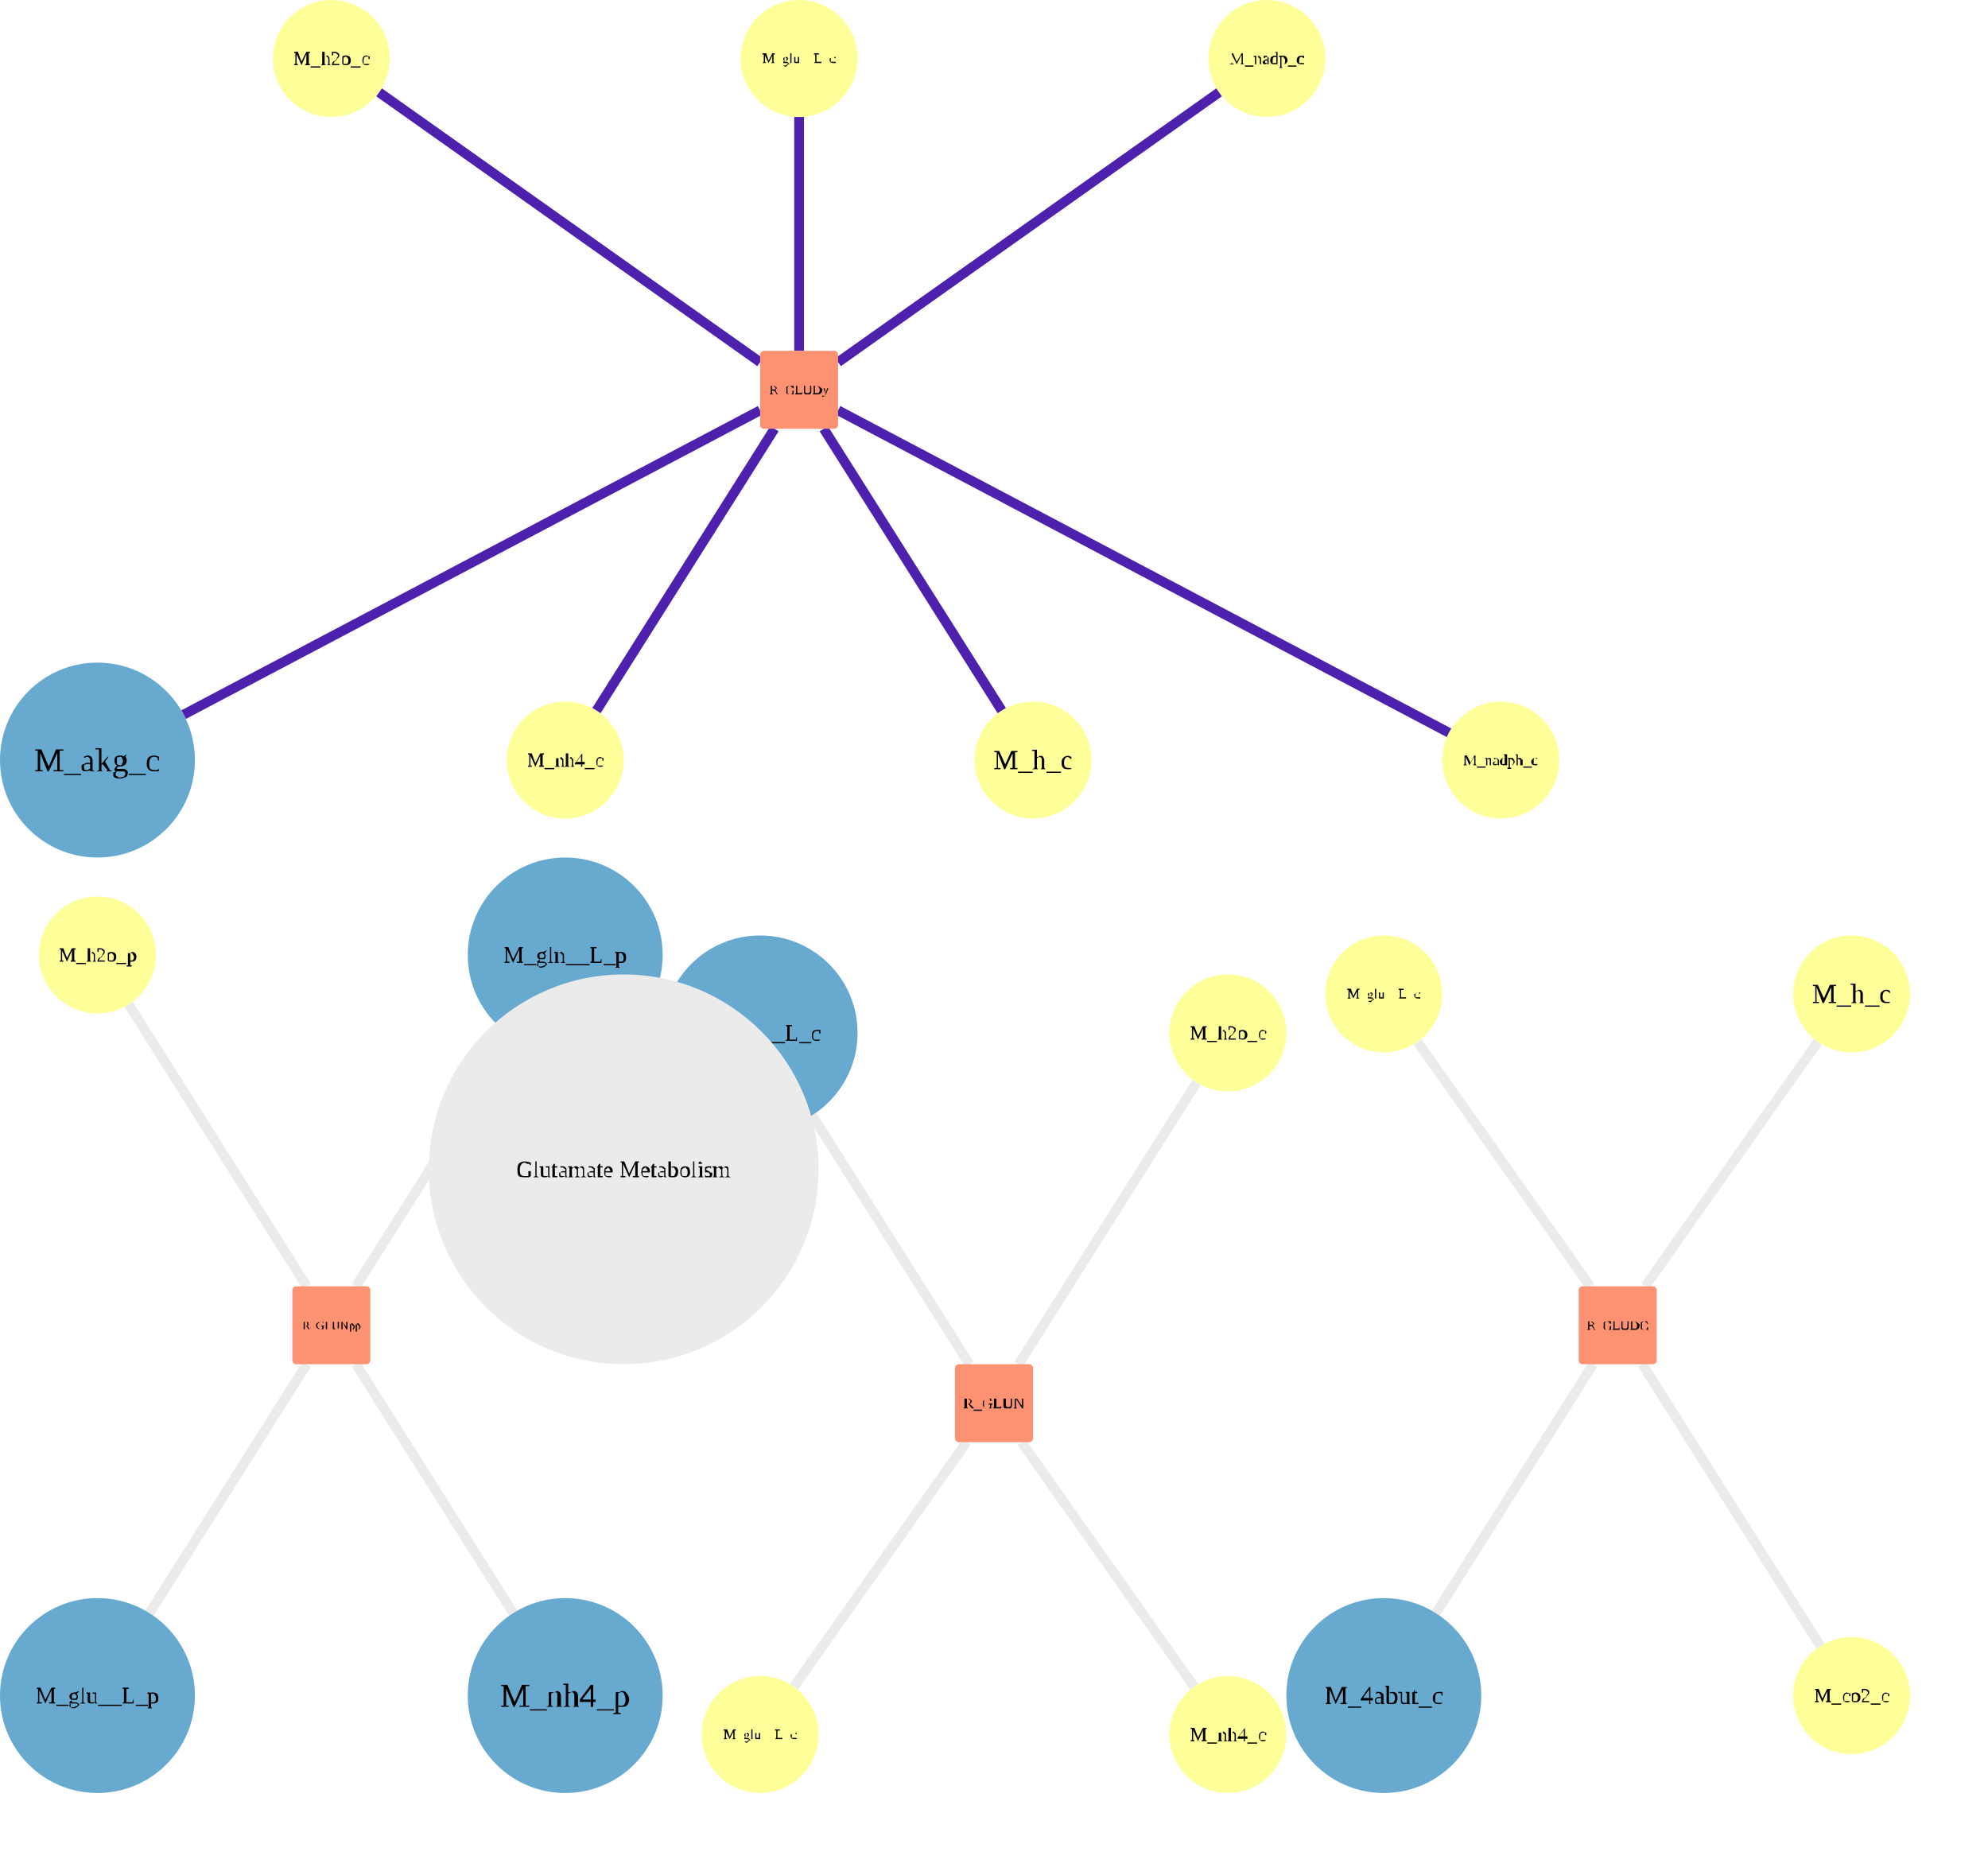
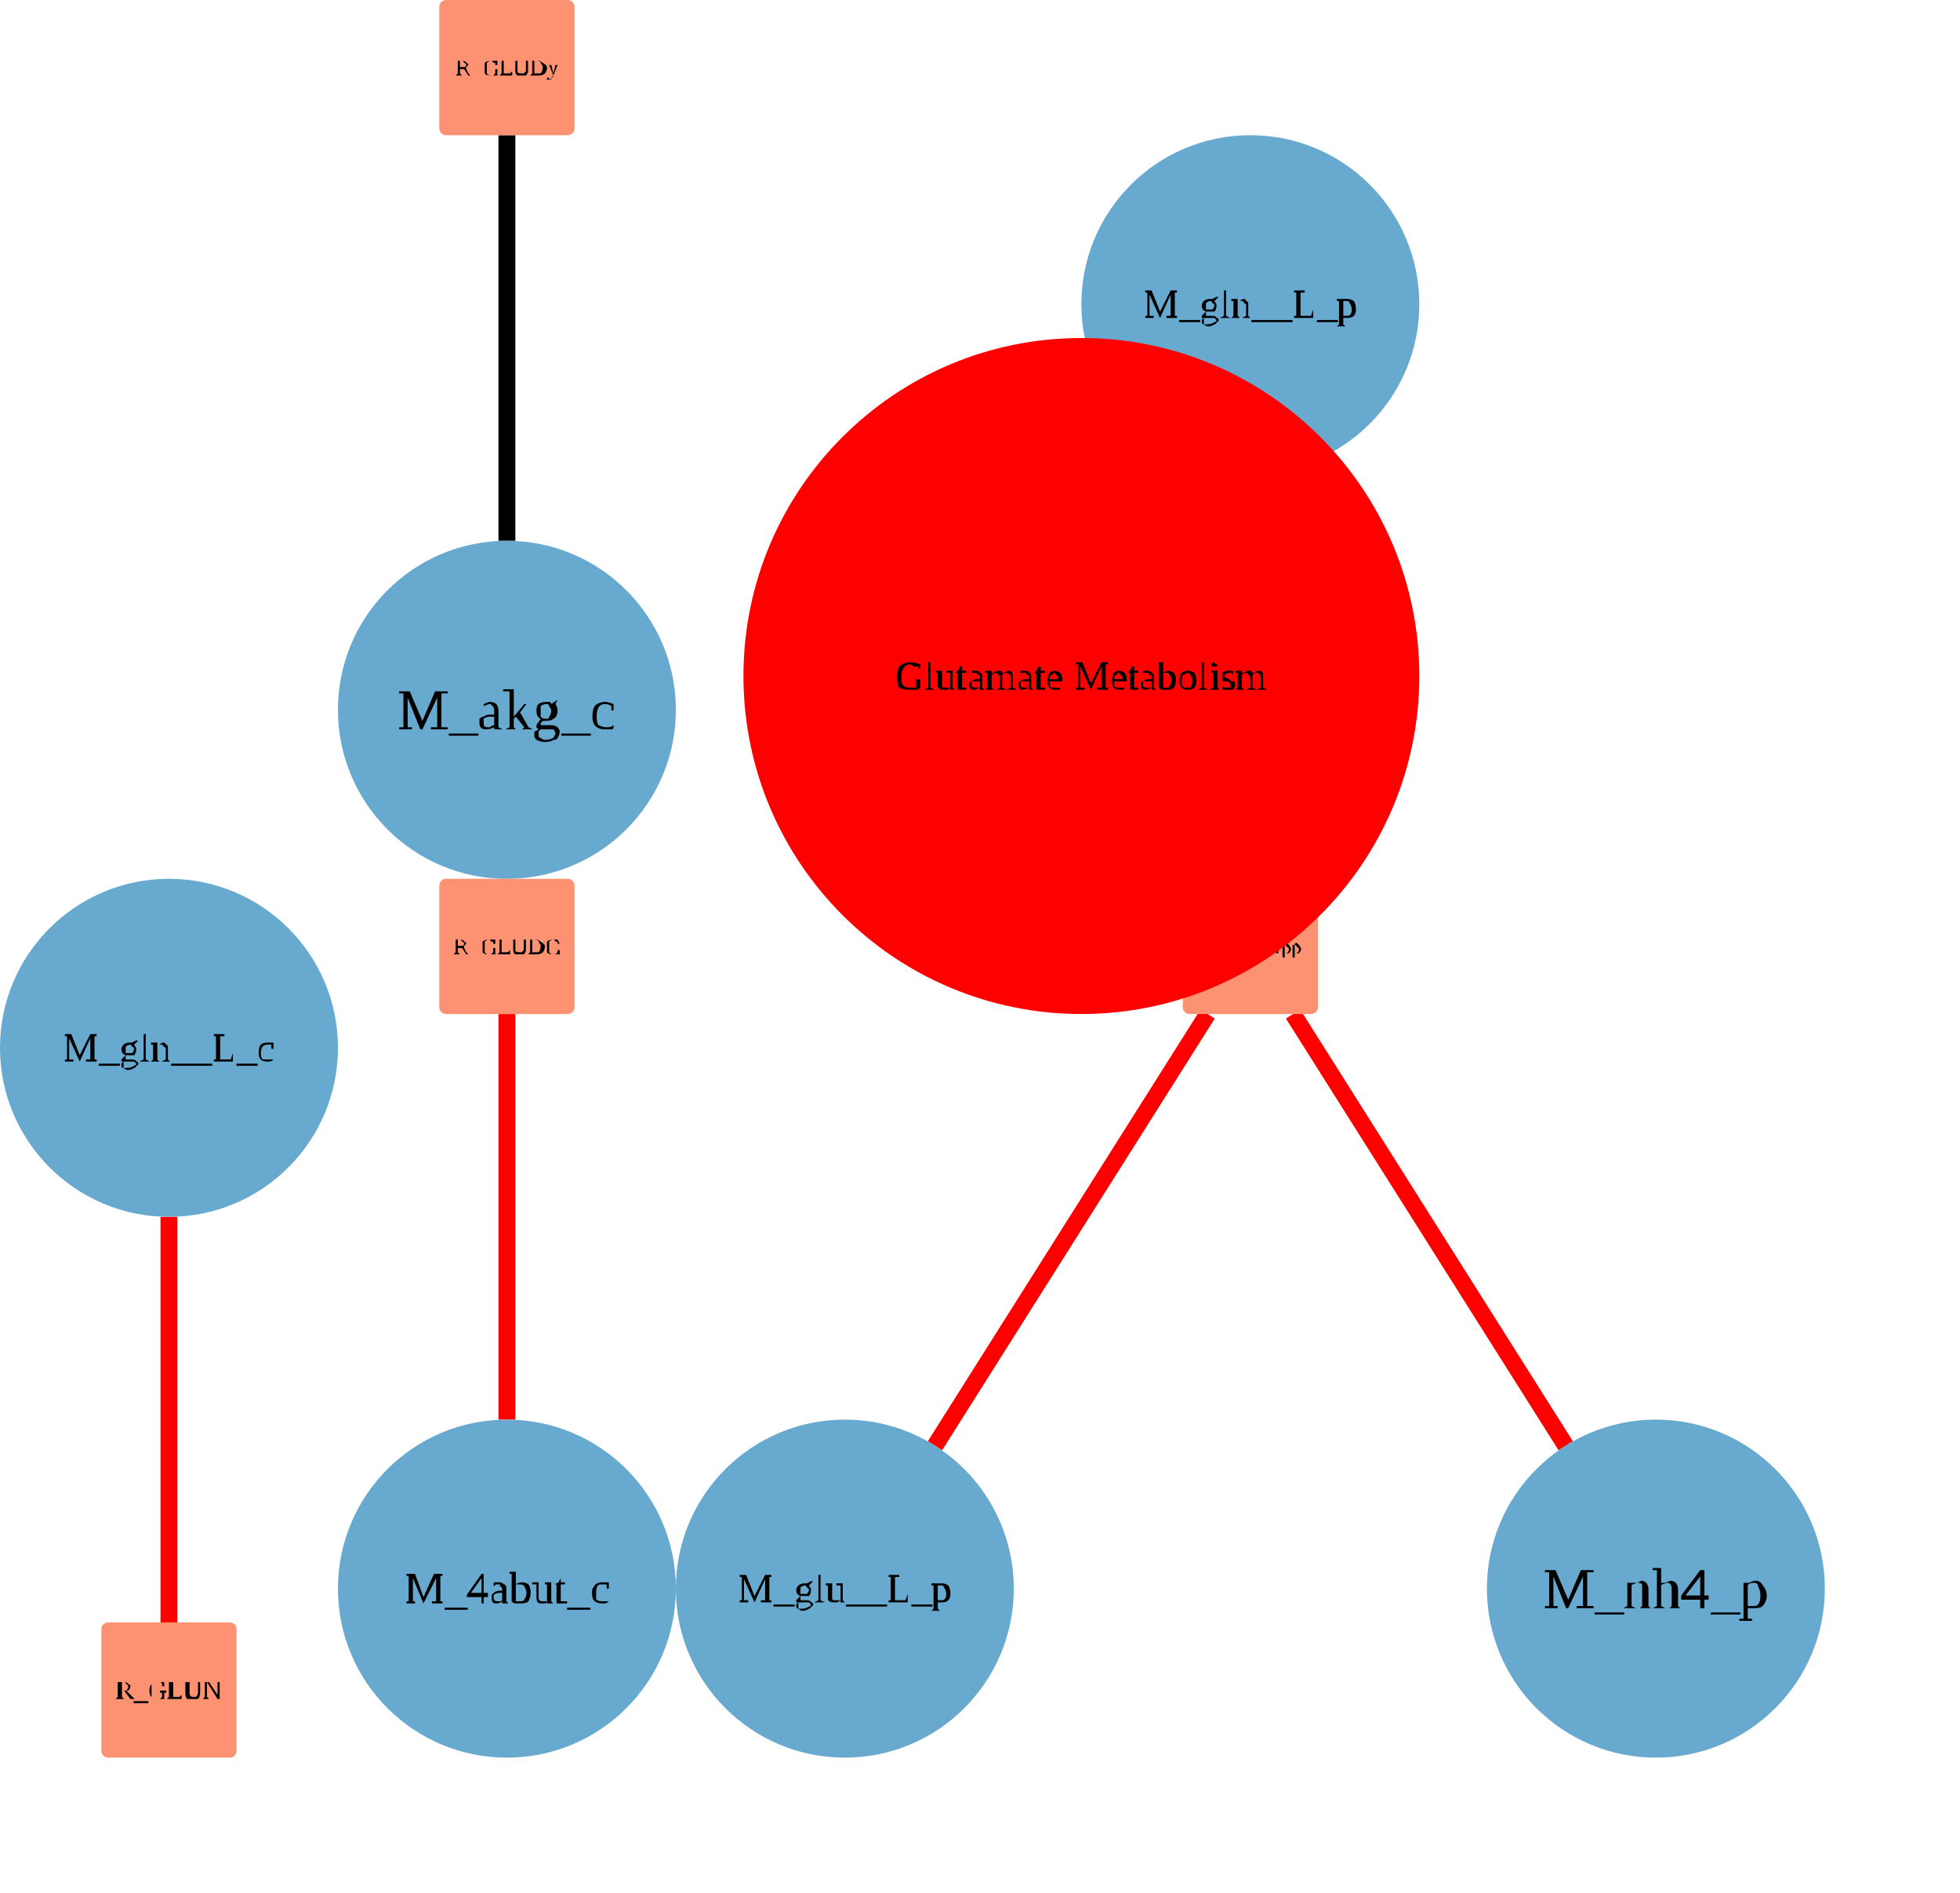
- <svg xmlns="http://www.w3.org/2000/svg" width="25.5" height="24" viewbox="0 0 35.5 34" version="1.1">
-   <rect width="25.5" height="24" fill="rgb(255,255,255)" />
-   <g desc="Graph" transform="translate(8,15) scale(1,-1)">
+ <svg xmlns="http://www.w3.org/2000/svg" width="14.5" height="14" viewbox="0 0 24.5 24" version="1.1">
+   <rect width="14.5" height="14" fill="rgb(255,255,255)" />
+   <g desc="Graph" transform="translate(8,5) scale(1,-1)">
    <g id="Edges" desc="This is the group of edges">
      <g id="0">
-         <path d="M 12.434,-2.5 L 10.418,-5.693" fill="none" stroke-width="0.125" stroke-opacity="1" stroke="rgb(235,235,235)" />
+         <path d="M -4.25,-2.5 L -4.25,-5.5" fill="none" stroke-width="0.125" stroke-opacity="1" stroke="rgb(255,0,0)" />
      </g>
      <g id="1">
-         <path d="M 1.75,9.736 L -5.645,5.833" fill="none" stroke-width="0.125" stroke-opacity="1" stroke="rgb(77,33,173)" />
+         <path d="M -4.25,4 L -4.25,1" fill="none" stroke-width="0.125" stroke-opacity="1" stroke="rgb(0,0,0)" />
      </g>
      <g id="2">
-         <path d="M 2.417,0.693 L 4.434,-2.5" fill="none" stroke-width="0.125" stroke-opacity="1" stroke="rgb(235,235,235)" />
+         <path d="M -6.75,-4 L -6.75,-7" fill="none" stroke-width="0.125" stroke-opacity="1" stroke="rgb(255,0,0)" />
      </g>
      <g id="3">
-         <path d="M -1.417,1.693 L -3.434,-1.5" fill="none" stroke-width="0.125" stroke-opacity="1" stroke="rgb(235,235,235)" />
+         <path d="M 1.25,1.5 L 1.25,-1.5" fill="none" stroke-width="0.125" stroke-opacity="1" stroke="rgb(255,0,0)" />
      </g>
      <g id="4">
-         <path d="M -4.066,-2.5 L -6.083,-5.693" fill="none" stroke-width="0.125" stroke-opacity="1" stroke="rgb(235,235,235)" />
+         <path d="M 0.934,-2.5 L -1.083,-5.693" fill="none" stroke-width="0.125" stroke-opacity="1" stroke="rgb(255,0,0)" />
      </g>
      <g id="5">
-         <path d="M -3.434,-2.5 L -1.417,-5.693" fill="none" stroke-width="0.125" stroke-opacity="1" stroke="rgb(235,235,235)" />
-       </g>
-       <g id="6">
-         <path d="M 10.182,1.637 L 12.397,-1.5" fill="none" stroke-width="0.125" stroke-opacity="1" stroke="rgb(235,235,235)" />
-       </g>
-       <g id="7">
-         <path d="M 15.318,1.637 L 13.103,-1.5" fill="none" stroke-width="0.125" stroke-opacity="1" stroke="rgb(235,235,235)" />
-       </g>
-       <g id="8">
-         <path d="M 13.066,-2.5 L 15.35,-6.116" fill="none" stroke-width="0.125" stroke-opacity="1" stroke="rgb(235,235,235)" />
-       </g>
-       <g id="9">
-         <path d="M 2.25,13.5 L 2.25,10.5" fill="none" stroke-width="0.125" stroke-opacity="1" stroke="rgb(77,33,173)" />
-       </g>
-       <g id="10">
-         <path d="M 2.75,9.736 L 10.587,5.6" fill="none" stroke-width="0.125" stroke-opacity="1" stroke="rgb(77,33,173)" />
-       </g>
-       <g id="11">
-         <path d="M 7.638,13.816 L 2.75,10.354" fill="none" stroke-width="0.125" stroke-opacity="1" stroke="rgb(77,33,173)" />
-       </g>
-       <g id="12">
-         <path d="M 1.934,9.5 L -0.35,5.884" fill="none" stroke-width="0.125" stroke-opacity="1" stroke="rgb(77,33,173)" />
-       </g>
-       <g id="13">
-         <path d="M -3.138,13.816 L 1.75,10.354" fill="none" stroke-width="0.125" stroke-opacity="1" stroke="rgb(77,33,173)" />
-       </g>
-       <g id="14">
-         <path d="M 2.566,9.5 L 4.85,5.884" fill="none" stroke-width="0.125" stroke-opacity="1" stroke="rgb(77,33,173)" />
-       </g>
-       <g id="15">
-         <path d="M 7.35,1.116 L 5.066,-2.5" fill="none" stroke-width="0.125" stroke-opacity="1" stroke="rgb(235,235,235)" />
-       </g>
-       <g id="16">
-         <path d="M 4.397,-3.5 L 2.183,-6.637" fill="none" stroke-width="0.125" stroke-opacity="1" stroke="rgb(235,235,235)" />
-       </g>
-       <g id="17">
-         <path d="M 5.103,-3.5 L 7.317,-6.637" fill="none" stroke-width="0.125" stroke-opacity="1" stroke="rgb(235,235,235)" />
-       </g>
-       <g id="18">
-         <path d="M -6.35,2.116 L -4.066,-1.5" fill="none" stroke-width="0.125" stroke-opacity="1" stroke="rgb(235,235,235)" />
+         <path d="M 1.566,-2.5 L 3.583,-5.693" fill="none" stroke-width="0.125" stroke-opacity="1" stroke="rgb(255,0,0)" />
      </g>
    </g>
    <g id="Nodes" desc="This is the group of nodes">
      <g id="0">
-         <ellipse cx="-6.75" cy="5.25" rx="1.25" ry="1.25" fill="rgb(103,169,207)" fill-opacity="1" />
-         <text x="-6.75" y="-5.107" font-size="0.429" text-anchor="middle" transform="scale(1,-1)" stroke-width="0" fill="rgb(0,0,0)" fill-opacity="1">M_akg_c</text>
+         <ellipse cx="-1.75" cy="-6.75" rx="1.25" ry="1.25" fill="rgb(103,169,207)" fill-opacity="1" />
+         <text x="-1.75" y="6.85" font-size="0.3" text-anchor="middle" transform="scale(1,-1)" stroke-width="0" fill="rgb(0,0,0)" fill-opacity="1">M_glu__L_p</text>
      </g>
      <g id="1">
-         <ellipse cx="9.75" cy="-6.75" rx="1.25" ry="1.25" fill="rgb(103,169,207)" fill-opacity="1" />
-         <text x="9.75" y="6.861" font-size="0.333" text-anchor="middle" transform="scale(1,-1)" stroke-width="0" fill="rgb(0,0,0)" fill-opacity="1">M_4abut_c</text>
+         <ellipse cx="1.25" cy="2.75" rx="1.25" ry="1.25" fill="rgb(103,169,207)" fill-opacity="1" />
+         <text x="1.25" y="-2.65" font-size="0.3" text-anchor="middle" transform="scale(1,-1)" stroke-width="0" fill="rgb(0,0,0)" fill-opacity="1">M_gln__L_p</text>
      </g>
      <g id="2">
-         <ellipse cx="1.75" cy="1.75" rx="1.25" ry="1.25" fill="rgb(103,169,207)" fill-opacity="1" />
-         <text x="1.75" y="-1.65" font-size="0.3" text-anchor="middle" transform="scale(1,-1)" stroke-width="0" fill="rgb(0,0,0)" fill-opacity="1">M_gln__L_c</text>
+         <ellipse cx="-4.25" cy="-0.25" rx="1.25" ry="1.25" fill="rgb(103,169,207)" fill-opacity="1" />
+         <text x="-4.25" y="0.393" font-size="0.429" text-anchor="middle" transform="scale(1,-1)" stroke-width="0" fill="rgb(0,0,0)" fill-opacity="1">M_akg_c</text>
      </g>
      <g id="3">
-         <ellipse cx="-6.75" cy="2.75" rx="0.75" ry="0.75" fill="rgb(255,255,153)" fill-opacity="1" />
-         <text x="-6.75" y="-2.664" font-size="0.257" text-anchor="middle" transform="scale(1,-1)" stroke-width="0" fill="rgb(0,0,0)" fill-opacity="1">M_h2o_p</text>
+         <ellipse cx="-4.25" cy="-6.75" rx="1.25" ry="1.25" fill="rgb(103,169,207)" fill-opacity="1" />
+         <text x="-4.25" y="6.861" font-size="0.333" text-anchor="middle" transform="scale(1,-1)" stroke-width="0" fill="rgb(0,0,0)" fill-opacity="1">M_4abut_c</text>
      </g>
      <g id="4">
-         <rect x="12.25" y="-2.5" width="1" height="1" rx="0.05" ry="0.05" fill="rgb(252,146,114)" fill-opacity="1" />
-         <text x="12.75" y="2.057" font-size="0.171" text-anchor="middle" transform="scale(1,-1)" stroke-width="0" fill="rgb(0,0,0)" fill-opacity="1">R_GLUDC</text>
+         <rect x="-4.75" y="-2.5" width="1" height="1" rx="0.05" ry="0.05" fill="rgb(252,146,114)" fill-opacity="1" />
+         <text x="-4.25" y="2.057" font-size="0.171" text-anchor="middle" transform="scale(1,-1)" stroke-width="0" fill="rgb(0,0,0)" fill-opacity="1">R_GLUDC</text>
      </g>
      <g id="5">
-         <ellipse cx="-0.75" cy="5.25" rx="0.75" ry="0.75" fill="rgb(255,255,153)" fill-opacity="1" />
-         <text x="-0.75" y="-5.164" font-size="0.257" text-anchor="middle" transform="scale(1,-1)" stroke-width="0" fill="rgb(0,0,0)" fill-opacity="1">M_nh4_c</text>
+         <ellipse cx="-6.75" cy="-2.75" rx="1.25" ry="1.25" fill="rgb(103,169,207)" fill-opacity="1" />
+         <text x="-6.75" y="2.85" font-size="0.3" text-anchor="middle" transform="scale(1,-1)" stroke-width="0" fill="rgb(0,0,0)" fill-opacity="1">M_gln__L_c</text>
      </g>
      <g id="6">
-         <ellipse cx="-0.75" cy="2.75" rx="1.25" ry="1.25" fill="rgb(103,169,207)" fill-opacity="1" />
-         <text x="-0.75" y="-2.65" font-size="0.3" text-anchor="middle" transform="scale(1,-1)" stroke-width="0" fill="rgb(0,0,0)" fill-opacity="1">M_gln__L_p</text>
+         <rect x="0.75" y="-2.5" width="1" height="1" rx="0.05" ry="0.05" fill="rgb(252,146,114)" fill-opacity="1" />
+         <text x="1.25" y="2.05" font-size="0.15" text-anchor="middle" transform="scale(1,-1)" stroke-width="0" fill="rgb(0,0,0)" fill-opacity="1">R_GLUNpp</text>
      </g>
      <g id="7">
-         <rect x="1.75" y="9.5" width="1" height="1" rx="0.05" ry="0.05" fill="rgb(252,146,114)" fill-opacity="1" />
-         <text x="2.25" y="-9.943" font-size="0.171" text-anchor="middle" transform="scale(1,-1)" stroke-width="0" fill="rgb(0,0,0)" fill-opacity="1">R_GLUDy</text>
+         <ellipse cx="4.25" cy="-6.75" rx="1.25" ry="1.25" fill="rgb(103,169,207)" fill-opacity="1" />
+         <text x="4.25" y="6.893" font-size="0.429" text-anchor="middle" transform="scale(1,-1)" stroke-width="0" fill="rgb(0,0,0)" fill-opacity="1">M_nh4_p</text>
      </g>
      <g id="8">
-         <ellipse cx="-3.75" cy="14.25" rx="0.75" ry="0.75" fill="rgb(255,255,153)" fill-opacity="1" />
-         <text x="-3.75" y="-14.164" font-size="0.257" text-anchor="middle" transform="scale(1,-1)" stroke-width="0" fill="rgb(0,0,0)" fill-opacity="1">M_h2o_c</text>
+         <rect x="-4.75" y="4" width="1" height="1" rx="0.05" ry="0.05" fill="rgb(252,146,114)" fill-opacity="1" />
+         <text x="-4.25" y="-4.443" font-size="0.171" text-anchor="middle" transform="scale(1,-1)" stroke-width="0" fill="rgb(0,0,0)" fill-opacity="1">R_GLUDy</text>
      </g>
      <g id="9">
-         <ellipse cx="-6.75" cy="-6.75" rx="1.25" ry="1.25" fill="rgb(103,169,207)" fill-opacity="1" />
-         <text x="-6.75" y="6.85" font-size="0.3" text-anchor="middle" transform="scale(1,-1)" stroke-width="0" fill="rgb(0,0,0)" fill-opacity="1">M_glu__L_p</text>
+         <rect x="-7.25" y="-8" width="1" height="1" rx="0.05" ry="0.05" fill="rgb(252,146,114)" fill-opacity="1" />
+         <text x="-6.75" y="7.567" font-size="0.2" text-anchor="middle" transform="scale(1,-1)" stroke-width="0" fill="rgb(0,0,0)" fill-opacity="1">R_GLUN</text>
      </g>
      <g id="10">
-         <rect x="4.25" y="-3.5" width="1" height="1" rx="0.05" ry="0.05" fill="rgb(252,146,114)" fill-opacity="1" />
-         <text x="4.75" y="3.067" font-size="0.2" text-anchor="middle" transform="scale(1,-1)" stroke-width="0" fill="rgb(0,0,0)" fill-opacity="1">R_GLUN</text>
-       </g>
-       <g id="11">
-         <ellipse cx="5.25" cy="5.25" rx="0.75" ry="0.75" fill="rgb(255,255,153)" fill-opacity="1" />
-         <text x="5.25" y="-5.13" font-size="0.36" text-anchor="middle" transform="scale(1,-1)" stroke-width="0" fill="rgb(0,0,0)" fill-opacity="1">M_h_c</text>
-       </g>
-       <g id="12">
-         <ellipse cx="-0.75" cy="-6.75" rx="1.25" ry="1.25" fill="rgb(103,169,207)" fill-opacity="1" />
-         <text x="-0.75" y="6.893" font-size="0.429" text-anchor="middle" transform="scale(1,-1)" stroke-width="0" fill="rgb(0,0,0)" fill-opacity="1">M_nh4_p</text>
-       </g>
-       <g id="13">
-         <rect x="-4.25" y="-2.5" width="1" height="1" rx="0.05" ry="0.05" fill="rgb(252,146,114)" fill-opacity="1" />
-         <text x="-3.75" y="2.05" font-size="0.15" text-anchor="middle" transform="scale(1,-1)" stroke-width="0" fill="rgb(0,0,0)" fill-opacity="1">R_GLUNpp</text>
-       </g>
-       <g id="14">
-         <ellipse cx="7.75" cy="1.75" rx="0.75" ry="0.75" fill="rgb(255,255,153)" fill-opacity="1" />
-         <text x="7.75" y="-1.664" font-size="0.257" text-anchor="middle" transform="scale(1,-1)" stroke-width="0" fill="rgb(0,0,0)" fill-opacity="1">M_h2o_c</text>
-       </g>
-       <g id="15">
-         <ellipse cx="9.75" cy="2.25" rx="0.75" ry="0.75" fill="rgb(255,255,153)" fill-opacity="1" />
-         <text x="9.75" y="-2.19" font-size="0.18" text-anchor="middle" transform="scale(1,-1)" stroke-width="0" fill="rgb(0,0,0)" fill-opacity="1">M_glu__L_c</text>
-       </g>
-       <g id="16">
-         <ellipse cx="15.75" cy="2.25" rx="0.75" ry="0.75" fill="rgb(255,255,153)" fill-opacity="1" />
-         <text x="15.75" y="-2.13" font-size="0.36" text-anchor="middle" transform="scale(1,-1)" stroke-width="0" fill="rgb(0,0,0)" fill-opacity="1">M_h_c</text>
-       </g>
-       <g id="17">
-         <ellipse cx="15.75" cy="-6.75" rx="0.75" ry="0.75" fill="rgb(255,255,153)" fill-opacity="1" />
-         <text x="15.75" y="6.836" font-size="0.257" text-anchor="middle" transform="scale(1,-1)" stroke-width="0" fill="rgb(0,0,0)" fill-opacity="1">M_co2_c</text>
-       </g>
-       <g id="18">
-         <ellipse cx="2.25" cy="14.25" rx="0.75" ry="0.75" fill="rgb(255,255,153)" fill-opacity="1" />
-         <text x="2.25" y="-14.19" font-size="0.18" text-anchor="middle" transform="scale(1,-1)" stroke-width="0" fill="rgb(0,0,0)" fill-opacity="1">M_glu__L_c</text>
-       </g>
-       <g id="19">
-         <ellipse cx="11.25" cy="5.25" rx="0.75" ry="0.75" fill="rgb(255,255,153)" fill-opacity="1" />
-         <text x="11.25" y="-5.183" font-size="0.2" text-anchor="middle" transform="scale(1,-1)" stroke-width="0" fill="rgb(0,0,0)" fill-opacity="1">M_nadph_c</text>
-       </g>
-       <g id="20">
-         <ellipse cx="8.25" cy="14.25" rx="0.75" ry="0.75" fill="rgb(255,255,153)" fill-opacity="1" />
-         <text x="8.25" y="-14.175" font-size="0.225" text-anchor="middle" transform="scale(1,-1)" stroke-width="0" fill="rgb(0,0,0)" fill-opacity="1">M_nadp_c</text>
-       </g>
-       <g id="21">
-         <ellipse cx="1.75" cy="-7.25" rx="0.75" ry="0.75" fill="rgb(255,255,153)" fill-opacity="1" />
-         <text x="1.75" y="7.31" font-size="0.18" text-anchor="middle" transform="scale(1,-1)" stroke-width="0" fill="rgb(0,0,0)" fill-opacity="1">M_glu__L_c</text>
-       </g>
-       <g id="22">
-         <ellipse cx="7.75" cy="-7.25" rx="0.75" ry="0.75" fill="rgb(255,255,153)" fill-opacity="1" />
-         <text x="7.75" y="7.336" font-size="0.257" text-anchor="middle" transform="scale(1,-1)" stroke-width="0" fill="rgb(0,0,0)" fill-opacity="1">M_nh4_c</text>
-       </g>
-       <g id="23">
-         <ellipse cx="0" cy="0" rx="2.5" ry="2.5" fill="rgb(235,235,235)" fill-opacity="1" />
+         <ellipse cx="0" cy="0" rx="2.5" ry="2.5" fill="rgb(255,0,0)" fill-opacity="1" />
        <text x="0" y="0.1" font-size="0.3" text-anchor="middle" transform="scale(1,-1)" stroke-width="0" fill="rgb(0,0,0)" fill-opacity="1">Glutamate Metabolism</text>
      </g>
    </g>
  </g>
</svg>
